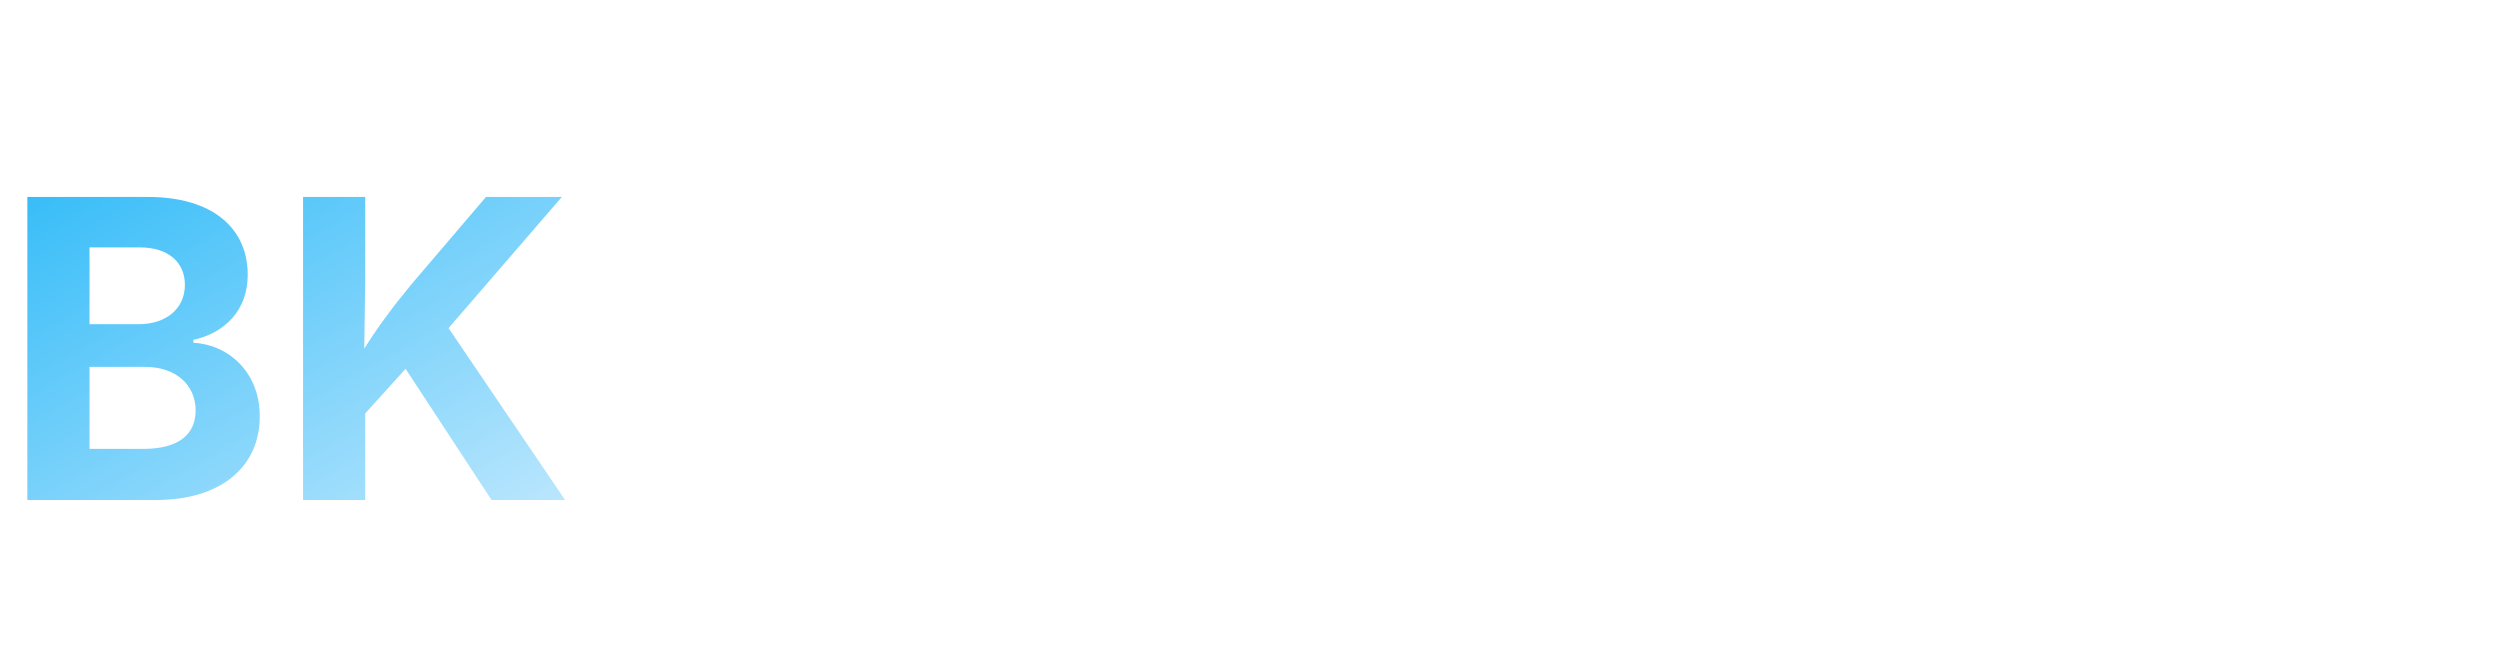
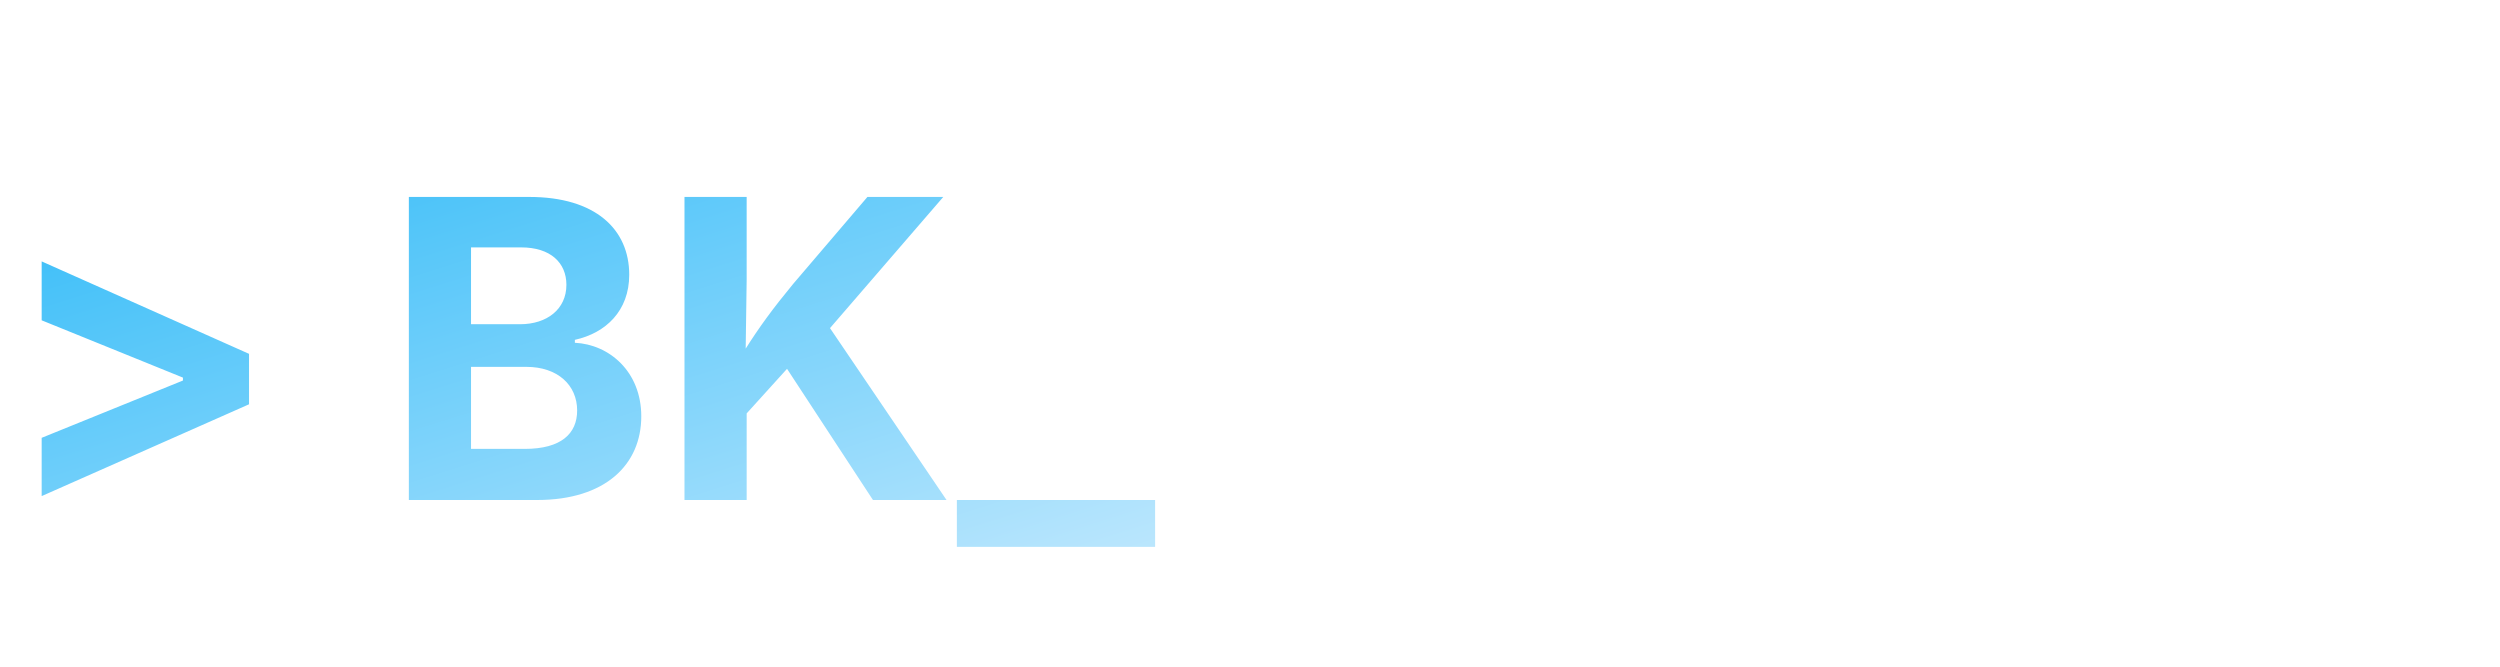
<svg xmlns="http://www.w3.org/2000/svg" viewBox="0 0 120 32">
  <defs>
    <linearGradient id="logo-gradient-dark" x1="0%" y1="0%" x2="100%" y2="100%">
      <stop offset="0%" style="stop-color:#38bdf8" />
      <stop offset="100%" style="stop-color:#bae6fd" />
    </linearGradient>
  </defs>
-   <text x="0" y="24" font-family="system-ui, -apple-system, sans-serif" font-size="20" font-weight="700" fill="url(#logo-gradient-dark)">BK</text>
+   <text x="0" y="24" font-family="system-ui, -apple-system, sans-serif" font-size="20" font-weight="700" fill="url(#logo-gradient-dark)">&gt; BK_</text>
</svg>
